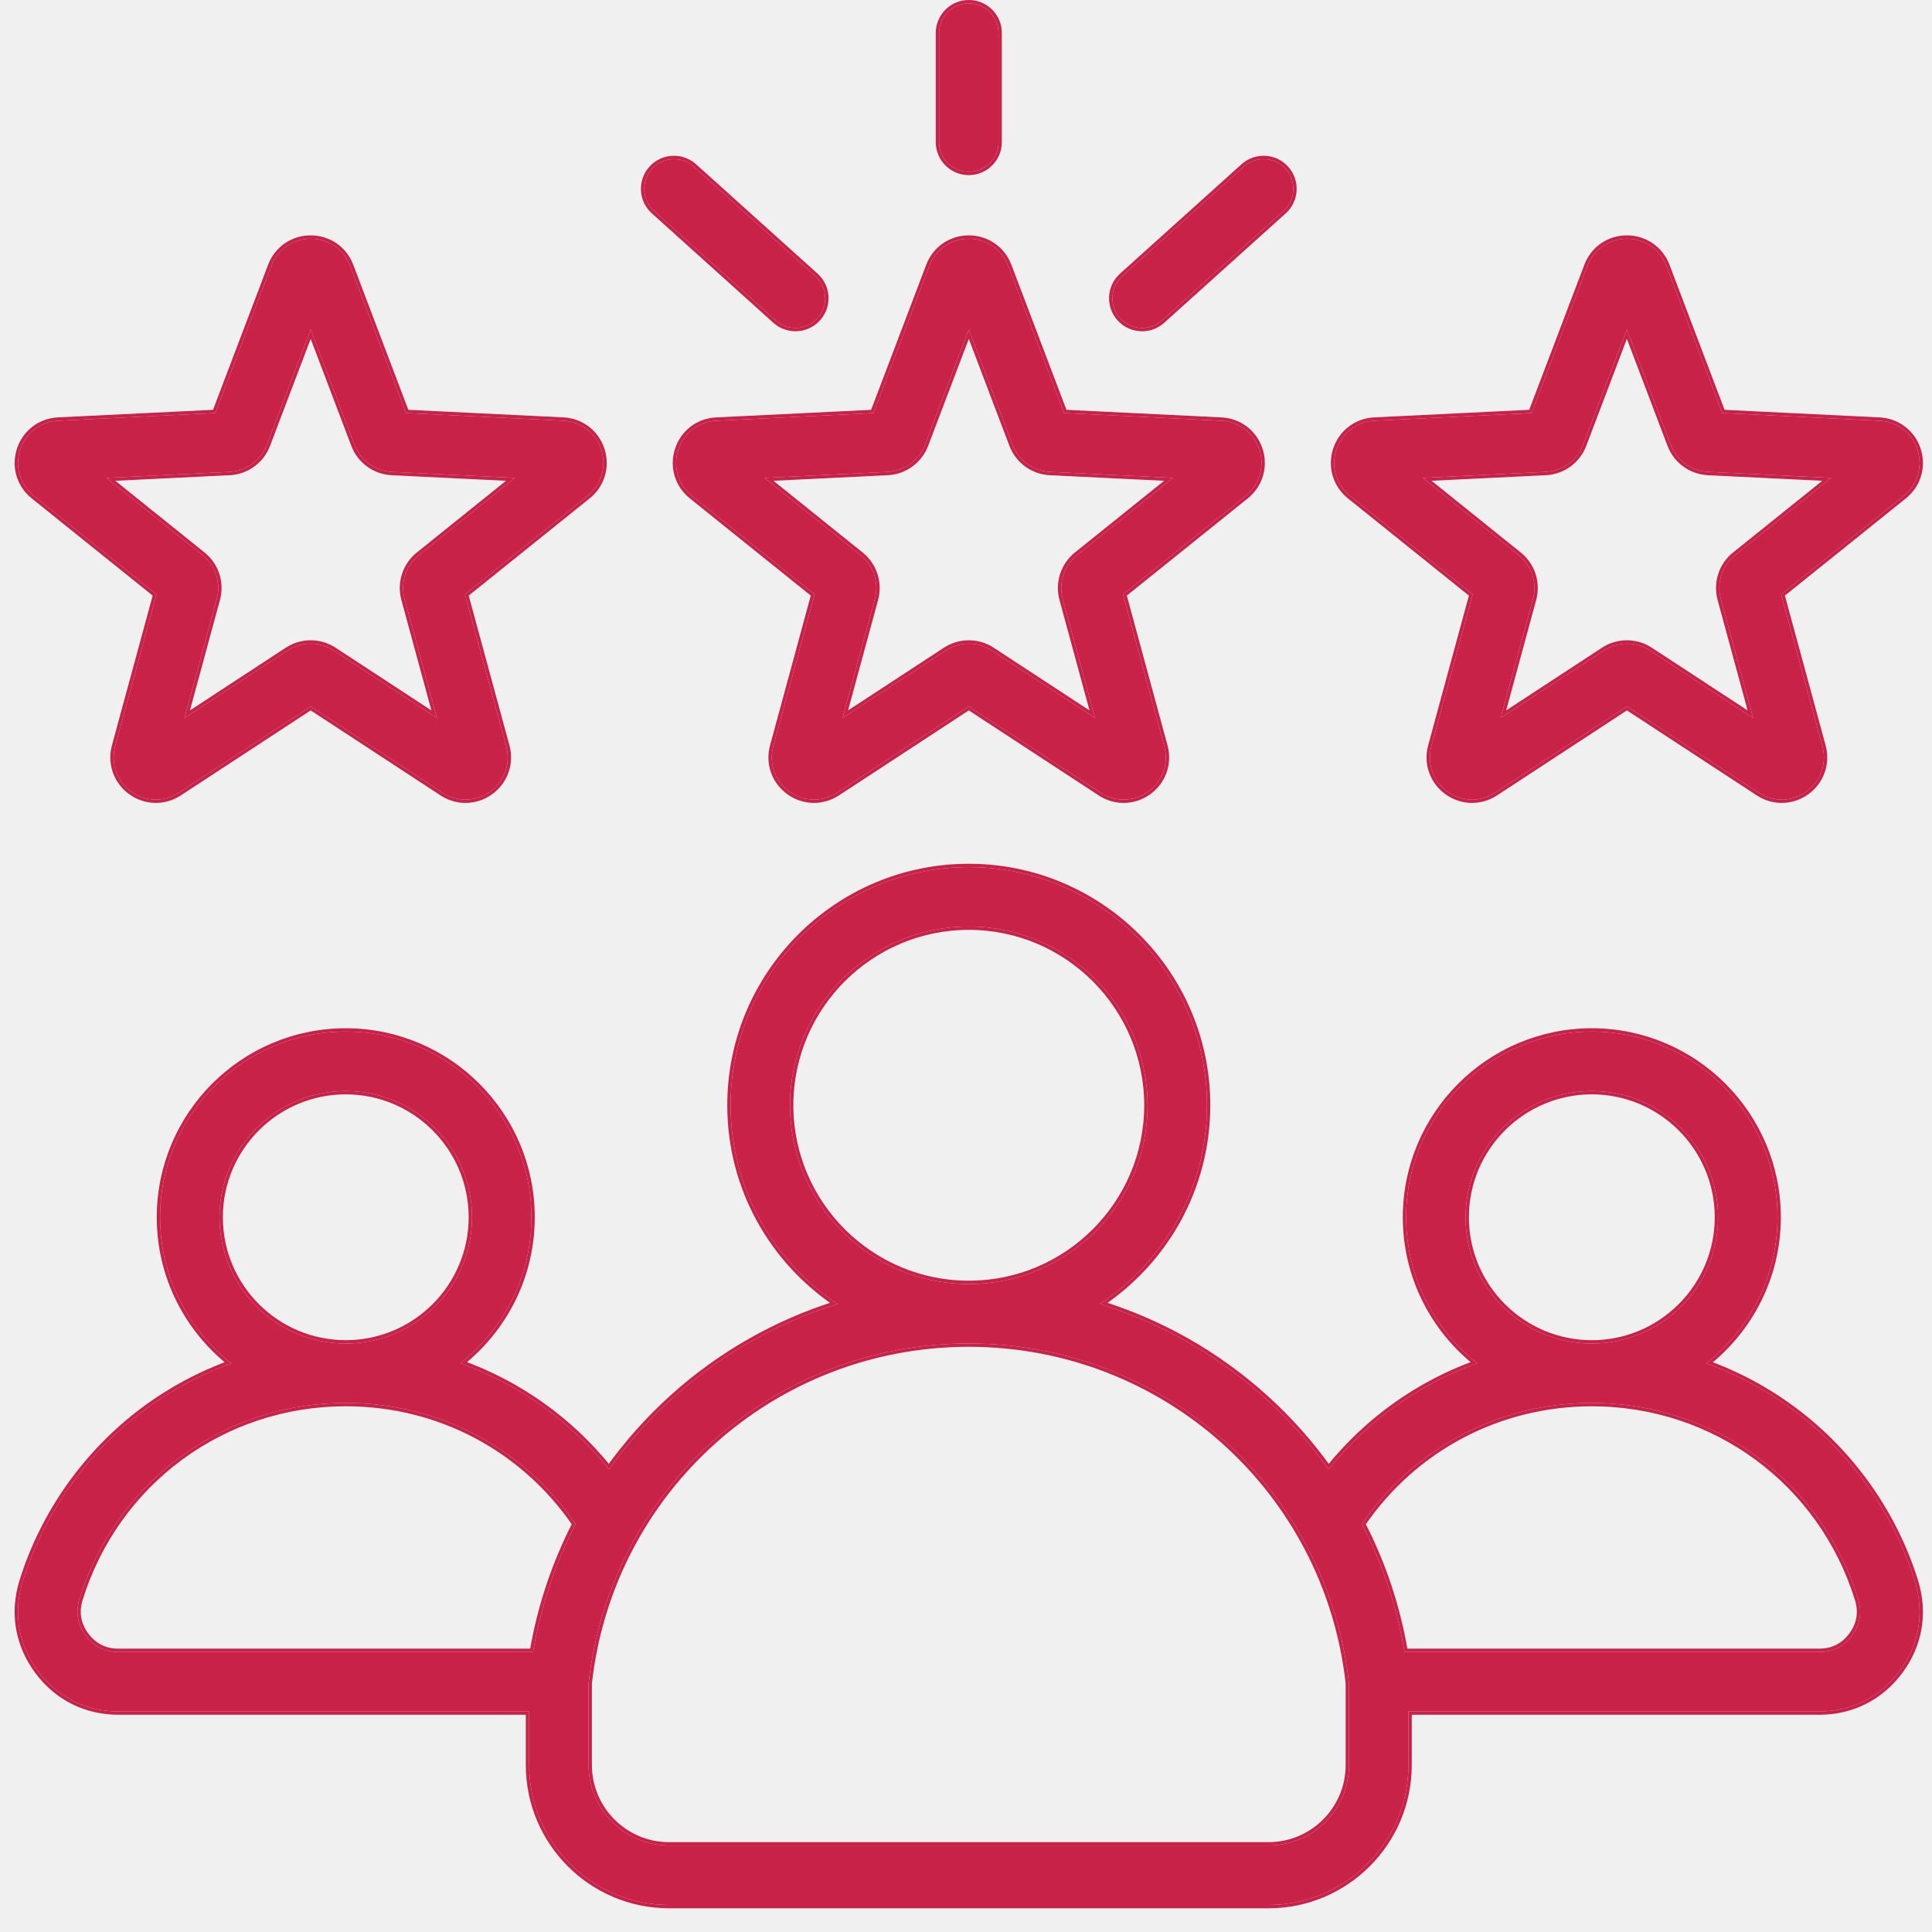
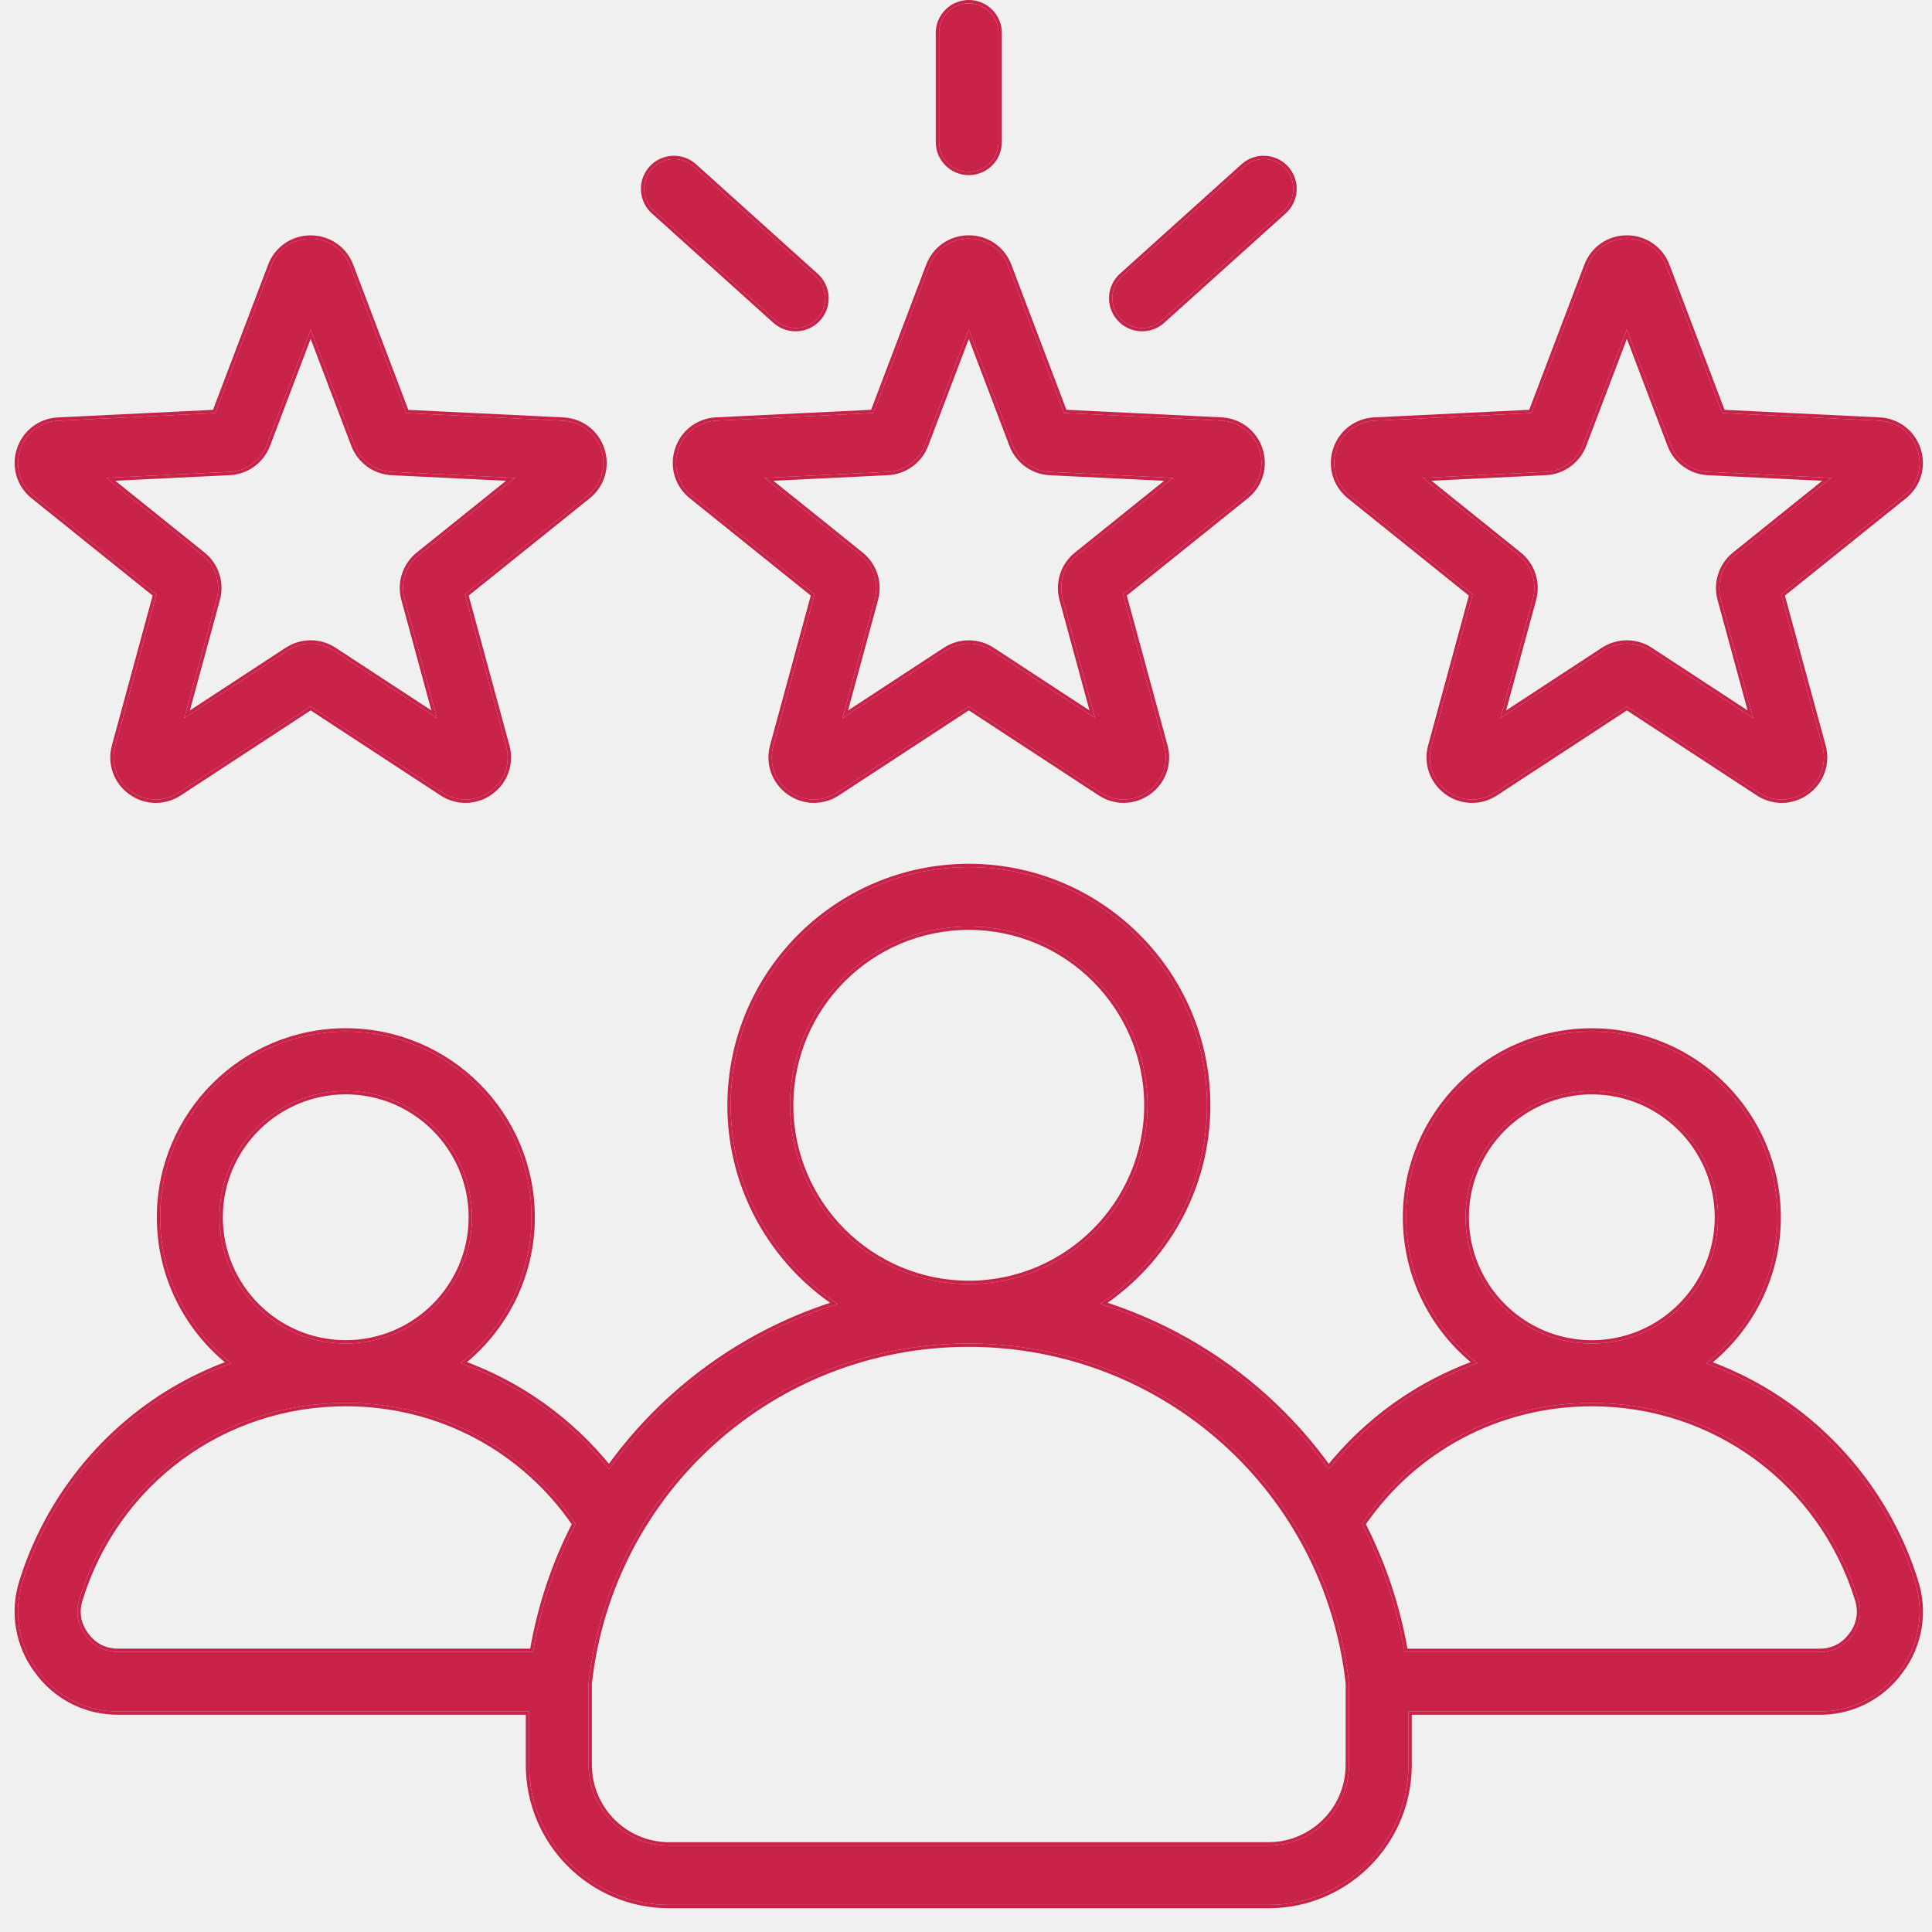
- <svg xmlns="http://www.w3.org/2000/svg" width="58" height="58" viewBox="0 0 58 58" fill="none">
-   <mask id="path-1-outside-1_1872_21445" maskUnits="userSpaceOnUse" x="-0.461" y="-0.9" width="59" height="59" fill="black">
-     <rect fill="white" x="-0.461" y="-0.9" width="59" height="59" />
-     <path d="M20.36 13.504C20.195 14.009 20.357 14.55 20.771 14.883L24.454 17.843L23.214 22.403C23.075 22.915 23.262 23.448 23.692 23.76C24.122 24.072 24.686 24.086 25.13 23.795L29.084 21.207L33.038 23.795C33.251 23.935 33.492 24.004 33.732 24.004C33.992 24.004 34.252 23.923 34.476 23.76C34.905 23.448 35.093 22.915 34.953 22.403L33.714 17.843L37.397 14.883C37.811 14.55 37.972 14.009 37.808 13.504C37.644 12.999 37.196 12.656 36.665 12.631L31.945 12.4L30.268 7.983C30.079 7.486 29.615 7.166 29.084 7.166C28.553 7.166 28.088 7.486 27.9 7.983L26.222 12.401L21.503 12.631C20.972 12.656 20.523 12.999 20.36 13.504ZM26.648 14.166C27.151 14.141 27.591 13.821 27.77 13.35L29.084 9.89L30.398 13.351C30.576 13.821 31.017 14.141 31.52 14.166L35.217 14.346L32.331 16.665C31.939 16.981 31.771 17.499 31.903 17.984L32.874 21.556L29.777 19.529C29.566 19.391 29.325 19.322 29.084 19.322C28.842 19.322 28.601 19.391 28.39 19.529L25.293 21.556L26.264 17.985C26.396 17.498 26.228 16.98 25.835 16.665L22.95 14.346L26.648 14.166ZM28.192 4.265V0.992C28.192 0.499 28.591 0.1 29.084 0.1C29.576 0.1 29.976 0.499 29.976 0.992V4.265C29.976 4.758 29.576 5.157 29.084 5.157C28.591 5.157 28.192 4.758 28.192 4.265ZM33.624 9.55C33.294 9.184 33.324 8.62 33.69 8.29L37.337 5.006C37.704 4.676 38.268 4.705 38.597 5.072C38.927 5.438 38.897 6.002 38.531 6.331L34.883 9.616C34.713 9.769 34.5 9.845 34.287 9.845C34.043 9.845 33.8 9.746 33.624 9.55ZM19.57 5.072C19.899 4.705 20.463 4.676 20.83 5.006L24.478 8.29C24.844 8.62 24.873 9.184 24.544 9.55C24.367 9.745 24.124 9.845 23.88 9.845C23.668 9.845 23.454 9.769 23.284 9.616L19.636 6.331C19.27 6.002 19.24 5.438 19.57 5.072ZM40.527 14.883L44.211 17.843L42.971 22.403C42.832 22.915 43.019 23.448 43.449 23.76C43.878 24.072 44.442 24.086 44.887 23.795L48.841 21.207L52.795 23.795C53.008 23.935 53.248 24.004 53.489 24.004C53.749 24.004 54.009 23.923 54.232 23.76C54.662 23.448 54.849 22.916 54.71 22.403L53.47 17.843L57.154 14.883C57.567 14.55 57.729 14.009 57.565 13.504C57.401 12.999 56.952 12.656 56.422 12.631L51.702 12.4L50.025 7.983C49.836 7.486 49.371 7.166 48.841 7.166C48.31 7.166 47.845 7.486 47.657 7.983L45.979 12.4L41.259 12.63C40.729 12.656 40.28 12.999 40.116 13.504C39.952 14.009 40.114 14.55 40.527 14.883ZM46.404 14.166C46.907 14.141 47.348 13.821 47.527 13.35L48.84 9.89L50.154 13.35C50.333 13.821 50.774 14.141 51.276 14.166L54.974 14.346L52.089 16.665C51.696 16.98 51.528 17.498 51.66 17.984L52.631 21.556L49.534 19.529C49.323 19.391 49.082 19.322 48.84 19.322C48.599 19.322 48.357 19.391 48.147 19.529L45.05 21.556L46.021 17.984C46.153 17.499 45.985 16.981 45.592 16.665L42.707 14.346L46.404 14.166ZM1.014 14.883L4.697 17.843L3.457 22.403C3.318 22.915 3.506 23.448 3.935 23.76C4.365 24.072 4.929 24.086 5.373 23.795L9.327 21.207L13.281 23.795C13.494 23.935 13.735 24.004 13.975 24.004C14.236 24.004 14.495 23.923 14.719 23.76C15.148 23.448 15.336 22.916 15.197 22.403L13.957 17.843L17.64 14.883C18.054 14.551 18.215 14.01 18.051 13.504C17.887 12.999 17.438 12.656 16.908 12.63L12.188 12.4L10.511 7.983C10.323 7.486 9.858 7.166 9.327 7.166C8.796 7.166 8.331 7.486 8.143 7.983L6.466 12.4L1.746 12.63C1.215 12.656 0.767 12.999 0.603 13.504C0.438 14.009 0.6 14.55 1.014 14.883ZM6.891 14.166C7.394 14.141 7.834 13.821 8.013 13.35L9.327 9.89L10.64 13.35C10.819 13.821 11.26 14.141 11.763 14.166L15.46 14.346L12.575 16.665C12.182 16.98 12.014 17.498 12.146 17.984L13.117 21.556L10.02 19.529C9.809 19.391 9.568 19.322 9.327 19.322C9.085 19.322 8.844 19.391 8.633 19.529L5.536 21.556L6.507 17.984C6.639 17.499 6.471 16.981 6.079 16.665L3.193 14.346L6.891 14.166ZM57.487 47.48C56.859 45.453 55.574 43.633 53.867 42.355C53.05 41.743 52.16 41.266 51.222 40.929C52.523 39.908 53.362 38.322 53.362 36.543C53.362 33.47 50.861 30.969 47.788 30.969C44.714 30.969 42.213 33.47 42.213 36.543C42.213 38.32 43.05 39.904 44.349 40.925C42.608 41.547 41.066 42.638 39.885 44.109C39.333 43.337 38.697 42.62 37.981 41.973C36.539 40.668 34.846 39.711 33.023 39.145C34.956 37.863 36.234 35.669 36.234 33.181C36.234 29.239 33.026 26.031 29.084 26.031C25.141 26.031 21.933 29.239 21.933 33.181C21.933 35.669 23.211 37.863 25.144 39.145C23.321 39.711 21.629 40.668 20.186 41.973C19.471 42.62 18.834 43.337 18.282 44.109C17.102 42.638 15.559 41.547 13.819 40.925C15.117 39.904 15.954 38.32 15.954 36.543C15.954 33.469 13.453 30.969 10.38 30.969C7.306 30.969 4.806 33.469 4.806 36.543C4.806 38.322 5.644 39.907 6.945 40.929C6.007 41.266 5.117 41.743 4.3 42.354C2.593 43.632 1.308 45.452 0.68 47.479C0.39 48.415 0.551 49.365 1.132 50.154C1.714 50.943 2.574 51.378 3.554 51.378H15.885V52.988C15.885 55.303 17.769 57.188 20.085 57.188H38.082C40.398 57.188 42.282 55.303 42.282 52.988V51.378H54.613C55.593 51.378 56.453 50.944 57.035 50.155C57.617 49.366 57.777 48.416 57.487 47.48ZM47.788 32.753C49.877 32.753 51.578 34.453 51.578 36.543C51.578 38.633 49.877 40.334 47.788 40.334C45.698 40.334 43.997 38.633 43.997 36.543C43.997 34.453 45.698 32.753 47.788 32.753ZM23.717 33.181C23.717 30.223 26.125 27.815 29.084 27.815C32.043 27.815 34.45 30.223 34.45 33.181C34.45 36.14 32.044 38.546 29.087 38.548C29.086 38.548 29.084 38.548 29.084 38.548C29.083 38.548 29.082 38.548 29.081 38.548C26.123 38.546 23.717 36.139 23.717 33.181ZM10.38 32.753C12.47 32.753 14.17 34.453 14.17 36.543C14.17 38.633 12.47 40.333 10.38 40.333C8.29 40.333 6.59 38.633 6.59 36.543C6.59 34.453 8.29 32.753 10.38 32.753ZM16.001 49.594H3.554C3.144 49.594 2.812 49.426 2.568 49.096C2.325 48.765 2.263 48.399 2.384 48.007C3.475 44.484 6.689 42.117 10.38 42.117C13.172 42.117 15.716 43.466 17.28 45.75C16.662 46.952 16.229 48.247 16.001 49.594ZM40.498 52.987C40.498 54.32 39.414 55.403 38.082 55.403H20.085C18.753 55.403 17.669 54.32 17.669 52.987V50.534C18.315 44.715 23.212 40.333 29.081 40.332C29.082 40.332 29.083 40.332 29.084 40.332C29.085 40.332 29.086 40.332 29.087 40.332C34.955 40.333 39.852 44.715 40.498 50.534V52.987ZM55.599 49.096C55.355 49.427 55.024 49.594 54.613 49.594H42.166C41.939 48.247 41.506 46.952 40.887 45.75C42.452 43.467 44.995 42.118 47.788 42.118C51.479 42.118 54.692 44.484 55.783 48.007C55.904 48.399 55.843 48.766 55.599 49.096Z" />
+ <svg xmlns="http://www.w3.org/2000/svg" width="58" height="58" fill="none">
+   <mask id="A" maskUnits="userSpaceOnUse" x="-.461" y="-.9" width="59" height="59" fill="#000">
+     <path fill="#fff" d="M-.461-.9h59v59h-59z" />
+     <path d="M20.36 13.504c-.164.505-.003 1.046.411 1.378l3.683 2.96-1.24 4.56c-.139.512.048 1.044.478 1.357s.994.325 1.438.035l3.954-2.588 3.954 2.588c.213.139.454.209.694.209a1.26 1.26 0 0 0 .743-.244c.43-.312.617-.845.478-1.357l-1.24-4.56 3.683-2.96c.414-.332.575-.874.411-1.379s-.613-.848-1.143-.874l-4.72-.23-1.677-4.418c-.188-.496-.653-.817-1.184-.817s-.996.321-1.184.817l-1.677 4.418-4.72.23c-.53.026-.979.369-1.143.874zm6.288.662c.503-.025.944-.345 1.122-.815l1.314-3.46 1.314 3.461c.179.471.619.79 1.122.815l3.697.18-2.885 2.319c-.393.316-.561.834-.429 1.319l.971 3.572-3.097-2.027c-.211-.138-.452-.207-.694-.207s-.483.069-.694.207l-3.097 2.027.971-3.572c.132-.486-.036-1.004-.429-1.32l-2.885-2.319 3.697-.18zm1.544-9.901V.992a.89.89 0 1 1 1.784 0v3.273a.89.89 0 1 1-1.784 0zm5.432 5.285a.89.89 0 0 1 .066-1.26l3.648-3.285a.89.89 0 1 1 1.194 1.326l-3.648 3.285a.89.89 0 0 1-1.26-.066zM19.57 5.072a.89.89 0 0 1 1.26-.066l3.648 3.285a.89.89 0 0 1-.597 1.555.89.89 0 0 1-.597-.229l-3.648-3.285a.89.89 0 0 1-.066-1.26zm20.957 9.811l3.683 2.96-1.24 4.56c-.139.512.048 1.044.478 1.357a1.26 1.26 0 0 0 1.438.035l3.954-2.588 3.954 2.588c.213.139.454.209.694.209a1.26 1.26 0 0 0 .744-.244c.43-.312.617-.844.478-1.357l-1.24-4.56 3.683-2.96c.414-.332.575-.873.411-1.379s-.613-.848-1.143-.874l-4.72-.23-1.677-4.418c-.188-.496-.653-.817-1.184-.817s-.996.321-1.184.817l-1.677 4.418-4.72.23c-.53.026-.979.369-1.143.874s-.003 1.046.411 1.378zm5.877-.717c.503-.025.944-.345 1.122-.816l1.314-3.46 1.314 3.46c.179.471.619.791 1.122.816l3.697.18-2.885 2.319c-.393.316-.561.834-.429 1.319l.971 3.572-3.097-2.027c-.211-.138-.452-.207-.694-.207s-.483.069-.694.207l-3.097 2.027.971-3.572c.132-.486-.036-1.004-.429-1.32l-2.885-2.319 3.697-.18zm-45.391.717l3.683 2.96-1.24 4.56c-.139.512.048 1.044.478 1.357s.994.325 1.438.035l3.954-2.588 3.954 2.588c.213.139.454.209.694.209a1.26 1.26 0 0 0 .744-.244c.43-.312.617-.844.478-1.357l-1.24-4.56 3.683-2.96c.414-.332.575-.873.411-1.379s-.613-.848-1.143-.873l-4.72-.23-1.677-4.418c-.188-.496-.653-.817-1.184-.817s-.996.321-1.184.817l-1.677 4.418-4.72.23c-.53.026-.979.369-1.143.873s-.003 1.047.411 1.379zm5.877-.717c.503-.025.944-.345 1.122-.816l1.314-3.46 1.314 3.46c.179.471.619.791 1.122.816l3.697.18-2.885 2.319c-.393.316-.561.834-.429 1.319l.971 3.572-3.097-2.027c-.211-.138-.452-.207-.694-.207s-.483.069-.694.207l-3.097 2.027.971-3.572c.132-.486-.036-1.004-.429-1.32l-2.885-2.319 3.697-.18zM57.487 47.48c-.628-2.027-1.913-3.847-3.62-5.125-.817-.612-1.707-1.088-2.645-1.426 1.301-1.021 2.14-2.607 2.14-4.386a5.58 5.58 0 0 0-5.574-5.574 5.58 5.58 0 0 0-5.574 5.574c0 1.777.837 3.361 2.135 4.382-1.741.621-3.283 1.713-4.463 3.184a13.34 13.34 0 0 0-1.904-2.137 13.24 13.24 0 0 0-4.957-2.828c1.933-1.281 3.211-3.475 3.211-5.963a7.16 7.16 0 0 0-7.15-7.15 7.16 7.16 0 0 0-7.15 7.15c0 2.488 1.278 4.682 3.21 5.963a13.24 13.24 0 0 0-4.957 2.828c-.716.647-1.352 1.364-1.904 2.136-1.181-1.471-2.723-2.562-4.464-3.184 1.299-1.022 2.135-2.605 2.135-4.382a5.58 5.58 0 0 0-5.574-5.574 5.58 5.58 0 0 0-5.574 5.574c0 1.779.838 3.364 2.14 4.386A10.12 10.12 0 0 0 4.3 42.354c-1.707 1.278-2.992 3.098-3.62 5.125a2.94 2.94 0 0 0 .452 2.675 2.94 2.94 0 0 0 2.422 1.223h12.331v1.61c0 2.316 1.884 4.2 4.2 4.2h17.997c2.316 0 4.2-1.884 4.2-4.2v-1.609h12.331a2.94 2.94 0 0 0 2.422-1.223 2.94 2.94 0 0 0 .452-2.675zm-9.7-14.726c2.09 0 3.79 1.7 3.79 3.79s-1.7 3.79-3.79 3.79-3.79-1.7-3.79-3.79 1.7-3.79 3.79-3.79zm-24.07.428c0-2.959 2.407-5.366 5.366-5.366s5.366 2.407 5.366 5.366-2.406 5.365-5.363 5.366c-2.964-.002-5.369-2.408-5.369-5.366zm-13.338-.429c2.09 0 3.79 1.7 3.79 3.79s-1.7 3.79-3.79 3.79-3.79-1.7-3.79-3.79 1.7-3.79 3.79-3.79zm5.621 16.841H3.554c-.411 0-.742-.167-.986-.498s-.306-.697-.184-1.089c1.091-3.523 4.304-5.89 7.996-5.89 2.792 0 5.336 1.349 6.9 3.633-.619 1.201-1.052 2.497-1.279 3.844zm24.497 3.394a2.42 2.42 0 0 1-2.416 2.416H20.085a2.42 2.42 0 0 1-2.416-2.416v-2.453c.646-5.819 5.543-10.201 11.412-10.202 5.874.002 10.771 4.383 11.417 10.202v2.453zm15.101-3.891c-.244.33-.575.498-.986.498H42.167a13.21 13.21 0 0 0-1.279-3.844c1.565-2.284 4.108-3.633 6.9-3.633 3.691 0 6.905 2.367 7.996 5.89.121.392.059.758-.184 1.089z" />
  </mask>
-   <path d="M20.36 13.504C20.195 14.009 20.357 14.55 20.771 14.883L24.454 17.843L23.214 22.403C23.075 22.915 23.262 23.448 23.692 23.76C24.122 24.072 24.686 24.086 25.13 23.795L29.084 21.207L33.038 23.795C33.251 23.935 33.492 24.004 33.732 24.004C33.992 24.004 34.252 23.923 34.476 23.76C34.905 23.448 35.093 22.915 34.953 22.403L33.714 17.843L37.397 14.883C37.811 14.55 37.972 14.009 37.808 13.504C37.644 12.999 37.196 12.656 36.665 12.631L31.945 12.4L30.268 7.983C30.079 7.486 29.615 7.166 29.084 7.166C28.553 7.166 28.088 7.486 27.9 7.983L26.222 12.401L21.503 12.631C20.972 12.656 20.523 12.999 20.36 13.504ZM26.648 14.166C27.151 14.141 27.591 13.821 27.77 13.35L29.084 9.89L30.398 13.351C30.576 13.821 31.017 14.141 31.52 14.166L35.217 14.346L32.331 16.665C31.939 16.981 31.771 17.499 31.903 17.984L32.874 21.556L29.777 19.529C29.566 19.391 29.325 19.322 29.084 19.322C28.842 19.322 28.601 19.391 28.39 19.529L25.293 21.556L26.264 17.985C26.396 17.498 26.228 16.98 25.835 16.665L22.95 14.346L26.648 14.166ZM28.192 4.265V0.992C28.192 0.499 28.591 0.1 29.084 0.1C29.576 0.1 29.976 0.499 29.976 0.992V4.265C29.976 4.758 29.576 5.157 29.084 5.157C28.591 5.157 28.192 4.758 28.192 4.265ZM33.624 9.55C33.294 9.184 33.324 8.62 33.69 8.29L37.337 5.006C37.704 4.676 38.268 4.705 38.597 5.072C38.927 5.438 38.897 6.002 38.531 6.331L34.883 9.616C34.713 9.769 34.5 9.845 34.287 9.845C34.043 9.845 33.8 9.746 33.624 9.55ZM19.57 5.072C19.899 4.705 20.463 4.676 20.83 5.006L24.478 8.29C24.844 8.62 24.873 9.184 24.544 9.55C24.367 9.745 24.124 9.845 23.88 9.845C23.668 9.845 23.454 9.769 23.284 9.616L19.636 6.331C19.27 6.002 19.24 5.438 19.57 5.072ZM40.527 14.883L44.211 17.843L42.971 22.403C42.832 22.915 43.019 23.448 43.449 23.76C43.878 24.072 44.442 24.086 44.887 23.795L48.841 21.207L52.795 23.795C53.008 23.935 53.248 24.004 53.489 24.004C53.749 24.004 54.009 23.923 54.232 23.76C54.662 23.448 54.849 22.916 54.71 22.403L53.47 17.843L57.154 14.883C57.567 14.55 57.729 14.009 57.565 13.504C57.401 12.999 56.952 12.656 56.422 12.631L51.702 12.4L50.025 7.983C49.836 7.486 49.371 7.166 48.841 7.166C48.31 7.166 47.845 7.486 47.657 7.983L45.979 12.4L41.259 12.63C40.729 12.656 40.28 12.999 40.116 13.504C39.952 14.009 40.114 14.55 40.527 14.883ZM46.404 14.166C46.907 14.141 47.348 13.821 47.527 13.35L48.84 9.89L50.154 13.35C50.333 13.821 50.774 14.141 51.276 14.166L54.974 14.346L52.089 16.665C51.696 16.98 51.528 17.498 51.66 17.984L52.631 21.556L49.534 19.529C49.323 19.391 49.082 19.322 48.84 19.322C48.599 19.322 48.357 19.391 48.147 19.529L45.05 21.556L46.021 17.984C46.153 17.499 45.985 16.981 45.592 16.665L42.707 14.346L46.404 14.166ZM1.014 14.883L4.697 17.843L3.457 22.403C3.318 22.915 3.506 23.448 3.935 23.76C4.365 24.072 4.929 24.086 5.373 23.795L9.327 21.207L13.281 23.795C13.494 23.935 13.735 24.004 13.975 24.004C14.236 24.004 14.495 23.923 14.719 23.76C15.148 23.448 15.336 22.916 15.197 22.403L13.957 17.843L17.64 14.883C18.054 14.551 18.215 14.01 18.051 13.504C17.887 12.999 17.438 12.656 16.908 12.63L12.188 12.4L10.511 7.983C10.323 7.486 9.858 7.166 9.327 7.166C8.796 7.166 8.331 7.486 8.143 7.983L6.466 12.4L1.746 12.63C1.215 12.656 0.767 12.999 0.603 13.504C0.438 14.009 0.6 14.55 1.014 14.883ZM6.891 14.166C7.394 14.141 7.834 13.821 8.013 13.35L9.327 9.89L10.64 13.35C10.819 13.821 11.26 14.141 11.763 14.166L15.46 14.346L12.575 16.665C12.182 16.98 12.014 17.498 12.146 17.984L13.117 21.556L10.02 19.529C9.809 19.391 9.568 19.322 9.327 19.322C9.085 19.322 8.844 19.391 8.633 19.529L5.536 21.556L6.507 17.984C6.639 17.499 6.471 16.981 6.079 16.665L3.193 14.346L6.891 14.166ZM57.487 47.48C56.859 45.453 55.574 43.633 53.867 42.355C53.05 41.743 52.16 41.266 51.222 40.929C52.523 39.908 53.362 38.322 53.362 36.543C53.362 33.47 50.861 30.969 47.788 30.969C44.714 30.969 42.213 33.47 42.213 36.543C42.213 38.32 43.05 39.904 44.349 40.925C42.608 41.547 41.066 42.638 39.885 44.109C39.333 43.337 38.697 42.62 37.981 41.973C36.539 40.668 34.846 39.711 33.023 39.145C34.956 37.863 36.234 35.669 36.234 33.181C36.234 29.239 33.026 26.031 29.084 26.031C25.141 26.031 21.933 29.239 21.933 33.181C21.933 35.669 23.211 37.863 25.144 39.145C23.321 39.711 21.629 40.668 20.186 41.973C19.471 42.62 18.834 43.337 18.282 44.109C17.102 42.638 15.559 41.547 13.819 40.925C15.117 39.904 15.954 38.32 15.954 36.543C15.954 33.469 13.453 30.969 10.38 30.969C7.306 30.969 4.806 33.469 4.806 36.543C4.806 38.322 5.644 39.907 6.945 40.929C6.007 41.266 5.117 41.743 4.3 42.354C2.593 43.632 1.308 45.452 0.68 47.479C0.39 48.415 0.551 49.365 1.132 50.154C1.714 50.943 2.574 51.378 3.554 51.378H15.885V52.988C15.885 55.303 17.769 57.188 20.085 57.188H38.082C40.398 57.188 42.282 55.303 42.282 52.988V51.378H54.613C55.593 51.378 56.453 50.944 57.035 50.155C57.617 49.366 57.777 48.416 57.487 47.48ZM47.788 32.753C49.877 32.753 51.578 34.453 51.578 36.543C51.578 38.633 49.877 40.334 47.788 40.334C45.698 40.334 43.997 38.633 43.997 36.543C43.997 34.453 45.698 32.753 47.788 32.753ZM23.717 33.181C23.717 30.223 26.125 27.815 29.084 27.815C32.043 27.815 34.45 30.223 34.45 33.181C34.45 36.14 32.044 38.546 29.087 38.548C29.086 38.548 29.084 38.548 29.084 38.548C29.083 38.548 29.082 38.548 29.081 38.548C26.123 38.546 23.717 36.139 23.717 33.181ZM10.38 32.753C12.47 32.753 14.17 34.453 14.17 36.543C14.17 38.633 12.47 40.333 10.38 40.333C8.29 40.333 6.59 38.633 6.59 36.543C6.59 34.453 8.29 32.753 10.38 32.753ZM16.001 49.594H3.554C3.144 49.594 2.812 49.426 2.568 49.096C2.325 48.765 2.263 48.399 2.384 48.007C3.475 44.484 6.689 42.117 10.38 42.117C13.172 42.117 15.716 43.466 17.28 45.75C16.662 46.952 16.229 48.247 16.001 49.594ZM40.498 52.987C40.498 54.32 39.414 55.403 38.082 55.403H20.085C18.753 55.403 17.669 54.32 17.669 52.987V50.534C18.315 44.715 23.212 40.333 29.081 40.332C29.082 40.332 29.083 40.332 29.084 40.332C29.085 40.332 29.086 40.332 29.087 40.332C34.955 40.333 39.852 44.715 40.498 50.534V52.987ZM55.599 49.096C55.355 49.427 55.024 49.594 54.613 49.594H42.166C41.939 48.247 41.506 46.952 40.887 45.75C42.452 43.467 44.995 42.118 47.788 42.118C51.479 42.118 54.692 44.484 55.783 48.007C55.904 48.399 55.843 48.766 55.599 49.096Z" fill="#C82249" />
-   <path d="M20.36 13.504C20.195 14.009 20.357 14.55 20.771 14.883L24.454 17.843L23.214 22.403C23.075 22.915 23.262 23.448 23.692 23.76C24.122 24.072 24.686 24.086 25.13 23.795L29.084 21.207L33.038 23.795C33.251 23.935 33.492 24.004 33.732 24.004C33.992 24.004 34.252 23.923 34.476 23.76C34.905 23.448 35.093 22.915 34.953 22.403L33.714 17.843L37.397 14.883C37.811 14.55 37.972 14.009 37.808 13.504C37.644 12.999 37.196 12.656 36.665 12.631L31.945 12.4L30.268 7.983C30.079 7.486 29.615 7.166 29.084 7.166C28.553 7.166 28.088 7.486 27.9 7.983L26.222 12.401L21.503 12.631C20.972 12.656 20.523 12.999 20.36 13.504ZM26.648 14.166C27.151 14.141 27.591 13.821 27.77 13.35L29.084 9.89L30.398 13.351C30.576 13.821 31.017 14.141 31.52 14.166L35.217 14.346L32.331 16.665C31.939 16.981 31.771 17.499 31.903 17.984L32.874 21.556L29.777 19.529C29.566 19.391 29.325 19.322 29.084 19.322C28.842 19.322 28.601 19.391 28.39 19.529L25.293 21.556L26.264 17.985C26.396 17.498 26.228 16.98 25.835 16.665L22.95 14.346L26.648 14.166ZM28.192 4.265V0.992C28.192 0.499 28.591 0.1 29.084 0.1C29.576 0.1 29.976 0.499 29.976 0.992V4.265C29.976 4.758 29.576 5.157 29.084 5.157C28.591 5.157 28.192 4.758 28.192 4.265ZM33.624 9.55C33.294 9.184 33.324 8.62 33.69 8.29L37.337 5.006C37.704 4.676 38.268 4.705 38.597 5.072C38.927 5.438 38.897 6.002 38.531 6.331L34.883 9.616C34.713 9.769 34.5 9.845 34.287 9.845C34.043 9.845 33.8 9.746 33.624 9.55ZM19.57 5.072C19.899 4.705 20.463 4.676 20.83 5.006L24.478 8.29C24.844 8.62 24.873 9.184 24.544 9.55C24.367 9.745 24.124 9.845 23.88 9.845C23.668 9.845 23.454 9.769 23.284 9.616L19.636 6.331C19.27 6.002 19.24 5.438 19.57 5.072ZM40.527 14.883L44.211 17.843L42.971 22.403C42.832 22.915 43.019 23.448 43.449 23.76C43.878 24.072 44.442 24.086 44.887 23.795L48.841 21.207L52.795 23.795C53.008 23.935 53.248 24.004 53.489 24.004C53.749 24.004 54.009 23.923 54.232 23.76C54.662 23.448 54.849 22.916 54.71 22.403L53.47 17.843L57.154 14.883C57.567 14.55 57.729 14.009 57.565 13.504C57.401 12.999 56.952 12.656 56.422 12.631L51.702 12.4L50.025 7.983C49.836 7.486 49.371 7.166 48.841 7.166C48.31 7.166 47.845 7.486 47.657 7.983L45.979 12.4L41.259 12.63C40.729 12.656 40.28 12.999 40.116 13.504C39.952 14.009 40.114 14.55 40.527 14.883ZM46.404 14.166C46.907 14.141 47.348 13.821 47.527 13.35L48.84 9.89L50.154 13.35C50.333 13.821 50.774 14.141 51.276 14.166L54.974 14.346L52.089 16.665C51.696 16.98 51.528 17.498 51.66 17.984L52.631 21.556L49.534 19.529C49.323 19.391 49.082 19.322 48.84 19.322C48.599 19.322 48.357 19.391 48.147 19.529L45.05 21.556L46.021 17.984C46.153 17.499 45.985 16.981 45.592 16.665L42.707 14.346L46.404 14.166ZM1.014 14.883L4.697 17.843L3.457 22.403C3.318 22.915 3.506 23.448 3.935 23.76C4.365 24.072 4.929 24.086 5.373 23.795L9.327 21.207L13.281 23.795C13.494 23.935 13.735 24.004 13.975 24.004C14.236 24.004 14.495 23.923 14.719 23.76C15.148 23.448 15.336 22.916 15.197 22.403L13.957 17.843L17.64 14.883C18.054 14.551 18.215 14.01 18.051 13.504C17.887 12.999 17.438 12.656 16.908 12.63L12.188 12.4L10.511 7.983C10.323 7.486 9.858 7.166 9.327 7.166C8.796 7.166 8.331 7.486 8.143 7.983L6.466 12.4L1.746 12.63C1.215 12.656 0.767 12.999 0.603 13.504C0.438 14.009 0.6 14.55 1.014 14.883ZM6.891 14.166C7.394 14.141 7.834 13.821 8.013 13.35L9.327 9.89L10.64 13.35C10.819 13.821 11.26 14.141 11.763 14.166L15.46 14.346L12.575 16.665C12.182 16.98 12.014 17.498 12.146 17.984L13.117 21.556L10.02 19.529C9.809 19.391 9.568 19.322 9.327 19.322C9.085 19.322 8.844 19.391 8.633 19.529L5.536 21.556L6.507 17.984C6.639 17.499 6.471 16.981 6.079 16.665L3.193 14.346L6.891 14.166ZM57.487 47.48C56.859 45.453 55.574 43.633 53.867 42.355C53.05 41.743 52.16 41.266 51.222 40.929C52.523 39.908 53.362 38.322 53.362 36.543C53.362 33.47 50.861 30.969 47.788 30.969C44.714 30.969 42.213 33.47 42.213 36.543C42.213 38.32 43.05 39.904 44.349 40.925C42.608 41.547 41.066 42.638 39.885 44.109C39.333 43.337 38.697 42.62 37.981 41.973C36.539 40.668 34.846 39.711 33.023 39.145C34.956 37.863 36.234 35.669 36.234 33.181C36.234 29.239 33.026 26.031 29.084 26.031C25.141 26.031 21.933 29.239 21.933 33.181C21.933 35.669 23.211 37.863 25.144 39.145C23.321 39.711 21.629 40.668 20.186 41.973C19.471 42.62 18.834 43.337 18.282 44.109C17.102 42.638 15.559 41.547 13.819 40.925C15.117 39.904 15.954 38.32 15.954 36.543C15.954 33.469 13.453 30.969 10.38 30.969C7.306 30.969 4.806 33.469 4.806 36.543C4.806 38.322 5.644 39.907 6.945 40.929C6.007 41.266 5.117 41.743 4.3 42.354C2.593 43.632 1.308 45.452 0.68 47.479C0.39 48.415 0.551 49.365 1.132 50.154C1.714 50.943 2.574 51.378 3.554 51.378H15.885V52.988C15.885 55.303 17.769 57.188 20.085 57.188H38.082C40.398 57.188 42.282 55.303 42.282 52.988V51.378H54.613C55.593 51.378 56.453 50.944 57.035 50.155C57.617 49.366 57.777 48.416 57.487 47.48ZM47.788 32.753C49.877 32.753 51.578 34.453 51.578 36.543C51.578 38.633 49.877 40.334 47.788 40.334C45.698 40.334 43.997 38.633 43.997 36.543C43.997 34.453 45.698 32.753 47.788 32.753ZM23.717 33.181C23.717 30.223 26.125 27.815 29.084 27.815C32.043 27.815 34.45 30.223 34.45 33.181C34.45 36.14 32.044 38.546 29.087 38.548C29.086 38.548 29.084 38.548 29.084 38.548C29.083 38.548 29.082 38.548 29.081 38.548C26.123 38.546 23.717 36.139 23.717 33.181ZM10.38 32.753C12.47 32.753 14.17 34.453 14.17 36.543C14.17 38.633 12.47 40.333 10.38 40.333C8.29 40.333 6.59 38.633 6.59 36.543C6.59 34.453 8.29 32.753 10.38 32.753ZM16.001 49.594H3.554C3.144 49.594 2.812 49.426 2.568 49.096C2.325 48.765 2.263 48.399 2.384 48.007C3.475 44.484 6.689 42.117 10.38 42.117C13.172 42.117 15.716 43.466 17.28 45.75C16.662 46.952 16.229 48.247 16.001 49.594ZM40.498 52.987C40.498 54.32 39.414 55.403 38.082 55.403H20.085C18.753 55.403 17.669 54.32 17.669 52.987V50.534C18.315 44.715 23.212 40.333 29.081 40.332C29.082 40.332 29.083 40.332 29.084 40.332C29.085 40.332 29.086 40.332 29.087 40.332C34.955 40.333 39.852 44.715 40.498 50.534V52.987ZM55.599 49.096C55.355 49.427 55.024 49.594 54.613 49.594H42.166C41.939 48.247 41.506 46.952 40.887 45.75C42.452 43.467 44.995 42.118 47.788 42.118C51.479 42.118 54.692 44.484 55.783 48.007C55.904 48.399 55.843 48.766 55.599 49.096Z" stroke="#C82249" stroke-width="0.2" mask="url(#path-1-outside-1_1872_21445)" />
+   <path d="M20.36 13.504c-.164.505-.003 1.046.411 1.378l3.683 2.96-1.24 4.56c-.139.512.048 1.044.478 1.357s.994.325 1.438.035l3.954-2.588 3.954 2.588c.213.139.454.209.694.209a1.26 1.26 0 0 0 .743-.244c.43-.312.617-.845.478-1.357l-1.24-4.56 3.683-2.96c.414-.332.575-.874.411-1.379s-.613-.848-1.143-.874l-4.72-.23-1.677-4.418c-.188-.496-.653-.817-1.184-.817s-.996.321-1.184.817l-1.677 4.418-4.72.23c-.53.026-.979.369-1.143.874zm6.288.662c.503-.025.944-.345 1.122-.815l1.314-3.46 1.314 3.461c.179.471.619.79 1.122.815l3.697.18-2.885 2.319c-.393.316-.561.834-.429 1.319l.971 3.572-3.097-2.027c-.211-.138-.452-.207-.694-.207s-.483.069-.694.207l-3.097 2.027.971-3.572c.132-.486-.036-1.004-.429-1.32l-2.885-2.319 3.697-.18zm1.544-9.901V.992a.89.89 0 1 1 1.784 0v3.273a.89.89 0 1 1-1.784 0zm5.432 5.285a.89.89 0 0 1 .066-1.26l3.648-3.285a.89.89 0 1 1 1.194 1.326l-3.648 3.285a.89.89 0 0 1-1.26-.066zM19.57 5.072a.89.89 0 0 1 1.26-.066l3.648 3.285a.89.89 0 0 1-.597 1.555.89.89 0 0 1-.597-.229l-3.648-3.285a.89.89 0 0 1-.066-1.26zm20.957 9.811l3.683 2.96-1.24 4.56c-.139.512.048 1.044.478 1.357a1.26 1.26 0 0 0 1.438.035l3.954-2.588 3.954 2.588c.213.139.454.209.694.209a1.26 1.26 0 0 0 .744-.244c.43-.312.617-.844.478-1.357l-1.24-4.56 3.683-2.96c.414-.332.575-.873.411-1.379s-.613-.848-1.143-.874l-4.72-.23-1.677-4.418c-.188-.496-.653-.817-1.184-.817s-.996.321-1.184.817l-1.677 4.418-4.72.23c-.53.026-.979.369-1.143.874s-.003 1.046.411 1.378zm5.877-.717c.503-.025.944-.345 1.122-.816l1.314-3.46 1.314 3.46c.179.471.619.791 1.122.816l3.697.18-2.885 2.319c-.393.316-.561.834-.429 1.319l.971 3.572-3.097-2.027c-.211-.138-.452-.207-.694-.207s-.483.069-.694.207l-3.097 2.027.971-3.572c.132-.486-.036-1.004-.429-1.32l-2.885-2.319 3.697-.18zm-45.391.717l3.683 2.96-1.24 4.56c-.139.512.048 1.044.478 1.357s.994.325 1.438.035l3.954-2.588 3.954 2.588c.213.139.454.209.694.209a1.26 1.26 0 0 0 .744-.244c.43-.312.617-.844.478-1.357l-1.24-4.56 3.683-2.96c.414-.332.575-.873.411-1.379s-.613-.848-1.143-.873l-4.72-.23-1.677-4.418c-.188-.496-.653-.817-1.184-.817s-.996.321-1.184.817l-1.677 4.418-4.72.23c-.53.026-.979.369-1.143.873s-.003 1.047.411 1.379zm5.877-.717c.503-.025.944-.345 1.122-.816l1.314-3.46 1.314 3.46c.179.471.619.791 1.122.816l3.697.18-2.885 2.319c-.393.316-.561.834-.429 1.319l.971 3.572-3.097-2.027c-.211-.138-.452-.207-.694-.207s-.483.069-.694.207l-3.097 2.027.971-3.572c.132-.486-.036-1.004-.429-1.32l-2.885-2.319 3.697-.18zM57.487 47.48c-.628-2.027-1.913-3.847-3.62-5.125-.817-.612-1.707-1.088-2.645-1.426 1.301-1.021 2.14-2.607 2.14-4.386a5.58 5.58 0 0 0-5.574-5.574 5.58 5.58 0 0 0-5.574 5.574c0 1.777.837 3.361 2.135 4.382-1.741.621-3.283 1.713-4.463 3.184a13.34 13.34 0 0 0-1.904-2.137 13.24 13.24 0 0 0-4.957-2.828c1.933-1.281 3.211-3.475 3.211-5.963a7.16 7.16 0 0 0-7.15-7.15 7.16 7.16 0 0 0-7.15 7.15c0 2.488 1.278 4.682 3.21 5.963a13.24 13.24 0 0 0-4.957 2.828c-.716.647-1.352 1.364-1.904 2.136-1.181-1.471-2.723-2.562-4.464-3.184 1.299-1.022 2.135-2.605 2.135-4.382a5.58 5.58 0 0 0-5.574-5.574 5.58 5.58 0 0 0-5.574 5.574c0 1.779.838 3.364 2.14 4.386A10.12 10.12 0 0 0 4.3 42.354c-1.707 1.278-2.992 3.098-3.62 5.125a2.94 2.94 0 0 0 .452 2.675 2.94 2.94 0 0 0 2.422 1.223h12.331v1.61c0 2.316 1.884 4.2 4.2 4.2h17.997c2.316 0 4.2-1.884 4.2-4.2v-1.609h12.331a2.94 2.94 0 0 0 2.422-1.223 2.94 2.94 0 0 0 .452-2.675zm-9.7-14.726c2.09 0 3.79 1.7 3.79 3.79s-1.7 3.79-3.79 3.79-3.79-1.7-3.79-3.79 1.7-3.79 3.79-3.79zm-24.07.428c0-2.959 2.407-5.366 5.366-5.366s5.366 2.407 5.366 5.366-2.406 5.365-5.363 5.366c-2.964-.002-5.369-2.408-5.369-5.366zm-13.338-.429c2.09 0 3.79 1.7 3.79 3.79s-1.7 3.79-3.79 3.79-3.79-1.7-3.79-3.79 1.7-3.79 3.79-3.79zm5.621 16.841H3.554c-.411 0-.742-.167-.986-.498s-.306-.697-.184-1.089c1.091-3.523 4.304-5.89 7.996-5.89 2.792 0 5.336 1.349 6.9 3.633-.619 1.201-1.052 2.497-1.279 3.844zm24.497 3.394a2.42 2.42 0 0 1-2.416 2.416H20.085a2.42 2.42 0 0 1-2.416-2.416v-2.453c.646-5.819 5.543-10.201 11.412-10.202 5.874.002 10.771 4.383 11.417 10.202v2.453zm15.101-3.891c-.244.33-.575.498-.986.498H42.167a13.21 13.21 0 0 0-1.279-3.844c1.565-2.284 4.108-3.633 6.9-3.633 3.691 0 6.905 2.367 7.996 5.89.121.392.059.758-.184 1.089z" fill="#c82249" />
+   <path d="M20.36 13.504c-.164.505-.003 1.046.411 1.378l3.683 2.96-1.24 4.56c-.139.512.048 1.044.478 1.357s.994.325 1.438.035l3.954-2.588 3.954 2.588c.213.139.454.209.694.209a1.26 1.26 0 0 0 .743-.244c.43-.312.617-.845.478-1.357l-1.24-4.56 3.683-2.96c.414-.332.575-.874.411-1.379s-.613-.848-1.143-.874l-4.72-.23-1.677-4.418c-.188-.496-.653-.817-1.184-.817s-.996.321-1.184.817l-1.677 4.418-4.72.23c-.53.026-.979.369-1.143.874zm6.288.662c.503-.025.944-.345 1.122-.815l1.314-3.46 1.314 3.461c.179.471.619.79 1.122.815l3.697.18-2.885 2.319c-.393.316-.561.834-.429 1.319l.971 3.572-3.097-2.027c-.211-.138-.452-.207-.694-.207s-.483.069-.694.207l-3.097 2.027.971-3.572c.132-.486-.036-1.004-.429-1.32l-2.885-2.319 3.697-.18zm1.544-9.901V.992a.89.89 0 1 1 1.784 0v3.273a.89.89 0 1 1-1.784 0zm5.432 5.285a.89.89 0 0 1 .066-1.26l3.648-3.285a.89.89 0 1 1 1.194 1.326l-3.648 3.285a.89.89 0 0 1-1.26-.066zM19.57 5.072a.89.89 0 0 1 1.26-.066l3.648 3.285a.89.89 0 0 1-.597 1.555.89.89 0 0 1-.597-.229l-3.648-3.285a.89.89 0 0 1-.066-1.26zm20.957 9.811l3.683 2.96-1.24 4.56c-.139.512.048 1.044.478 1.357a1.26 1.26 0 0 0 1.438.035l3.954-2.588 3.954 2.588c.213.139.454.209.694.209a1.26 1.26 0 0 0 .744-.244c.43-.312.617-.844.478-1.357l-1.24-4.56 3.683-2.96c.414-.332.575-.873.411-1.379s-.613-.848-1.143-.874l-4.72-.23-1.677-4.418c-.188-.496-.653-.817-1.184-.817s-.996.321-1.184.817l-1.677 4.418-4.72.23c-.53.026-.979.369-1.143.874s-.003 1.046.411 1.378zm5.877-.717c.503-.025.944-.345 1.122-.816l1.314-3.46 1.314 3.46c.179.471.619.791 1.122.816l3.697.18-2.885 2.319c-.393.316-.561.834-.429 1.319l.971 3.572-3.097-2.027c-.211-.138-.452-.207-.694-.207s-.483.069-.694.207l-3.097 2.027.971-3.572c.132-.486-.036-1.004-.429-1.32l-2.885-2.319 3.697-.18zm-45.391.717l3.683 2.96-1.24 4.56c-.139.512.048 1.044.478 1.357s.994.325 1.438.035l3.954-2.588 3.954 2.588c.213.139.454.209.694.209a1.26 1.26 0 0 0 .744-.244c.43-.312.617-.844.478-1.357l-1.24-4.56 3.683-2.96c.414-.332.575-.873.411-1.379s-.613-.848-1.143-.873l-4.72-.23-1.677-4.418c-.188-.496-.653-.817-1.184-.817s-.996.321-1.184.817l-1.677 4.418-4.72.23c-.53.026-.979.369-1.143.873s-.003 1.047.411 1.379zm5.877-.717c.503-.025.944-.345 1.122-.816l1.314-3.46 1.314 3.46c.179.471.619.791 1.122.816l3.697.18-2.885 2.319c-.393.316-.561.834-.429 1.319l.971 3.572-3.097-2.027c-.211-.138-.452-.207-.694-.207s-.483.069-.694.207l-3.097 2.027.971-3.572c.132-.486-.036-1.004-.429-1.32l-2.885-2.319 3.697-.18zM57.487 47.48c-.628-2.027-1.913-3.847-3.62-5.125-.817-.612-1.707-1.088-2.645-1.426 1.301-1.021 2.14-2.607 2.14-4.386a5.58 5.58 0 0 0-5.574-5.574 5.58 5.58 0 0 0-5.574 5.574c0 1.777.837 3.361 2.135 4.382-1.741.621-3.283 1.713-4.463 3.184a13.34 13.34 0 0 0-1.904-2.137 13.24 13.24 0 0 0-4.957-2.828c1.933-1.281 3.211-3.475 3.211-5.963a7.16 7.16 0 0 0-7.15-7.15 7.16 7.16 0 0 0-7.15 7.15c0 2.488 1.278 4.682 3.21 5.963a13.24 13.24 0 0 0-4.957 2.828c-.716.647-1.352 1.364-1.904 2.136-1.181-1.471-2.723-2.562-4.464-3.184 1.299-1.022 2.135-2.605 2.135-4.382a5.58 5.58 0 0 0-5.574-5.574 5.58 5.58 0 0 0-5.574 5.574c0 1.779.838 3.364 2.14 4.386A10.12 10.12 0 0 0 4.3 42.354c-1.707 1.278-2.992 3.098-3.62 5.125a2.94 2.94 0 0 0 .452 2.675 2.94 2.94 0 0 0 2.422 1.223h12.331v1.61c0 2.316 1.884 4.2 4.2 4.2h17.997c2.316 0 4.2-1.884 4.2-4.2v-1.609h12.331a2.94 2.94 0 0 0 2.422-1.223 2.94 2.94 0 0 0 .452-2.675zm-9.7-14.726c2.09 0 3.79 1.7 3.79 3.79s-1.7 3.79-3.79 3.79-3.79-1.7-3.79-3.79 1.7-3.79 3.79-3.79zm-24.07.428c0-2.959 2.407-5.366 5.366-5.366s5.366 2.407 5.366 5.366-2.406 5.365-5.363 5.366c-2.964-.002-5.369-2.408-5.369-5.366zm-13.338-.429c2.09 0 3.79 1.7 3.79 3.79s-1.7 3.79-3.79 3.79-3.79-1.7-3.79-3.79 1.7-3.79 3.79-3.79zm5.621 16.841H3.554c-.411 0-.742-.167-.986-.498s-.306-.697-.184-1.089c1.091-3.523 4.304-5.89 7.996-5.89 2.792 0 5.336 1.349 6.9 3.633-.619 1.201-1.052 2.497-1.279 3.844zm24.497 3.394a2.42 2.42 0 0 1-2.416 2.416H20.085a2.42 2.42 0 0 1-2.416-2.416v-2.453c.646-5.819 5.543-10.201 11.412-10.202 5.874.002 10.771 4.383 11.417 10.202v2.453zm15.101-3.891c-.244.33-.575.498-.986.498H42.167a13.21 13.21 0 0 0-1.279-3.844c1.565-2.284 4.108-3.633 6.9-3.633 3.691 0 6.905 2.367 7.996 5.89.121.392.059.758-.184 1.089z" stroke="#c82249" stroke-width=".2" mask="url(#A)" />
</svg>
